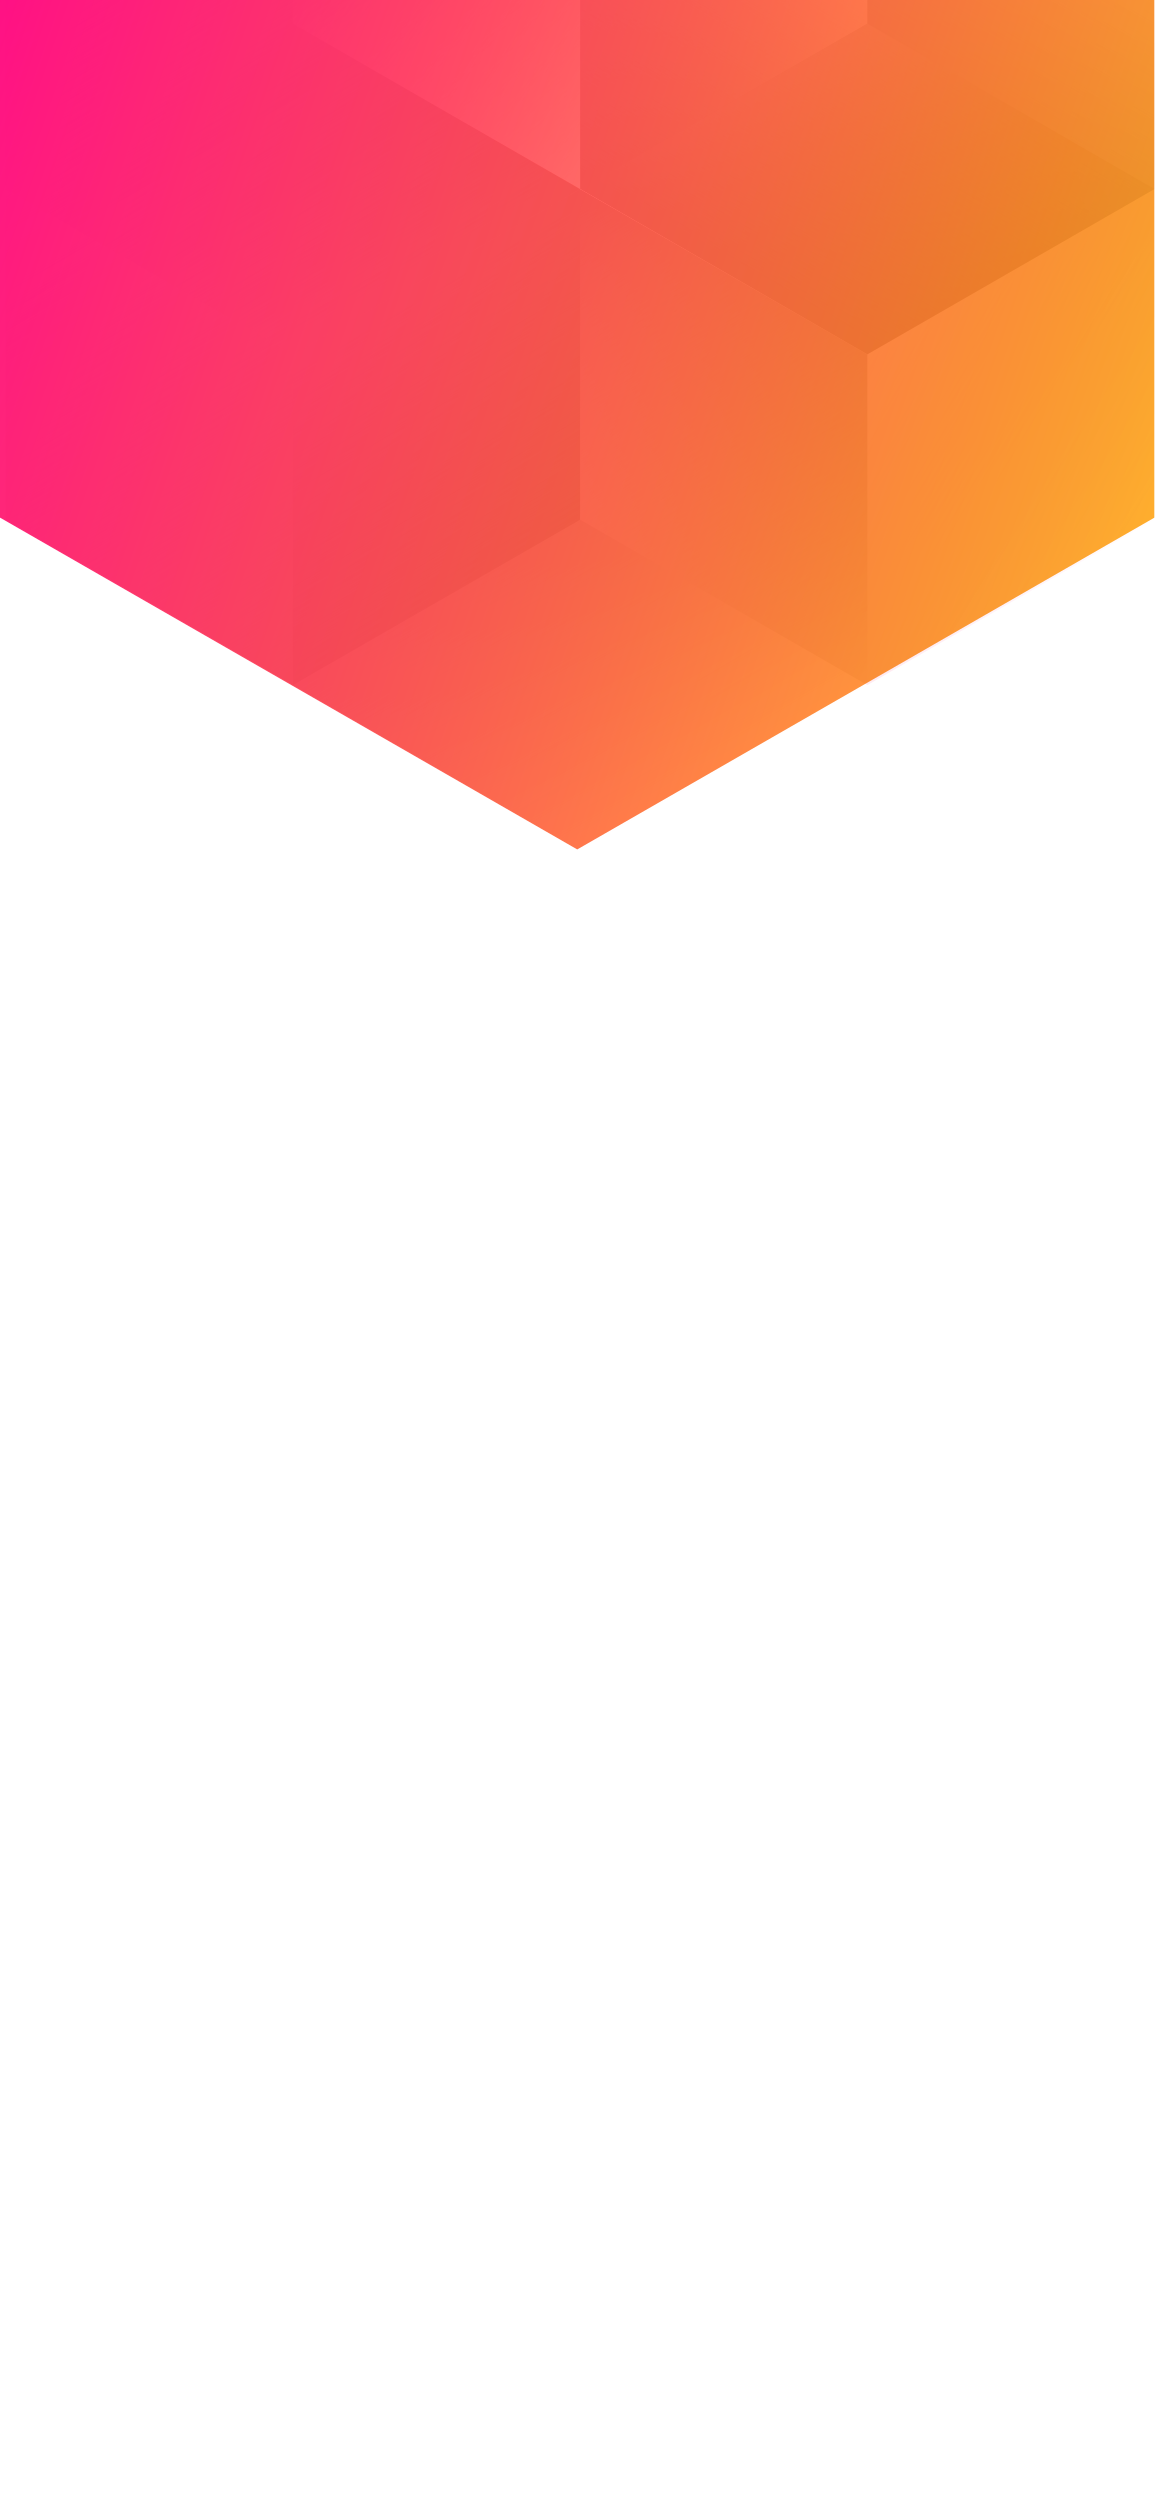
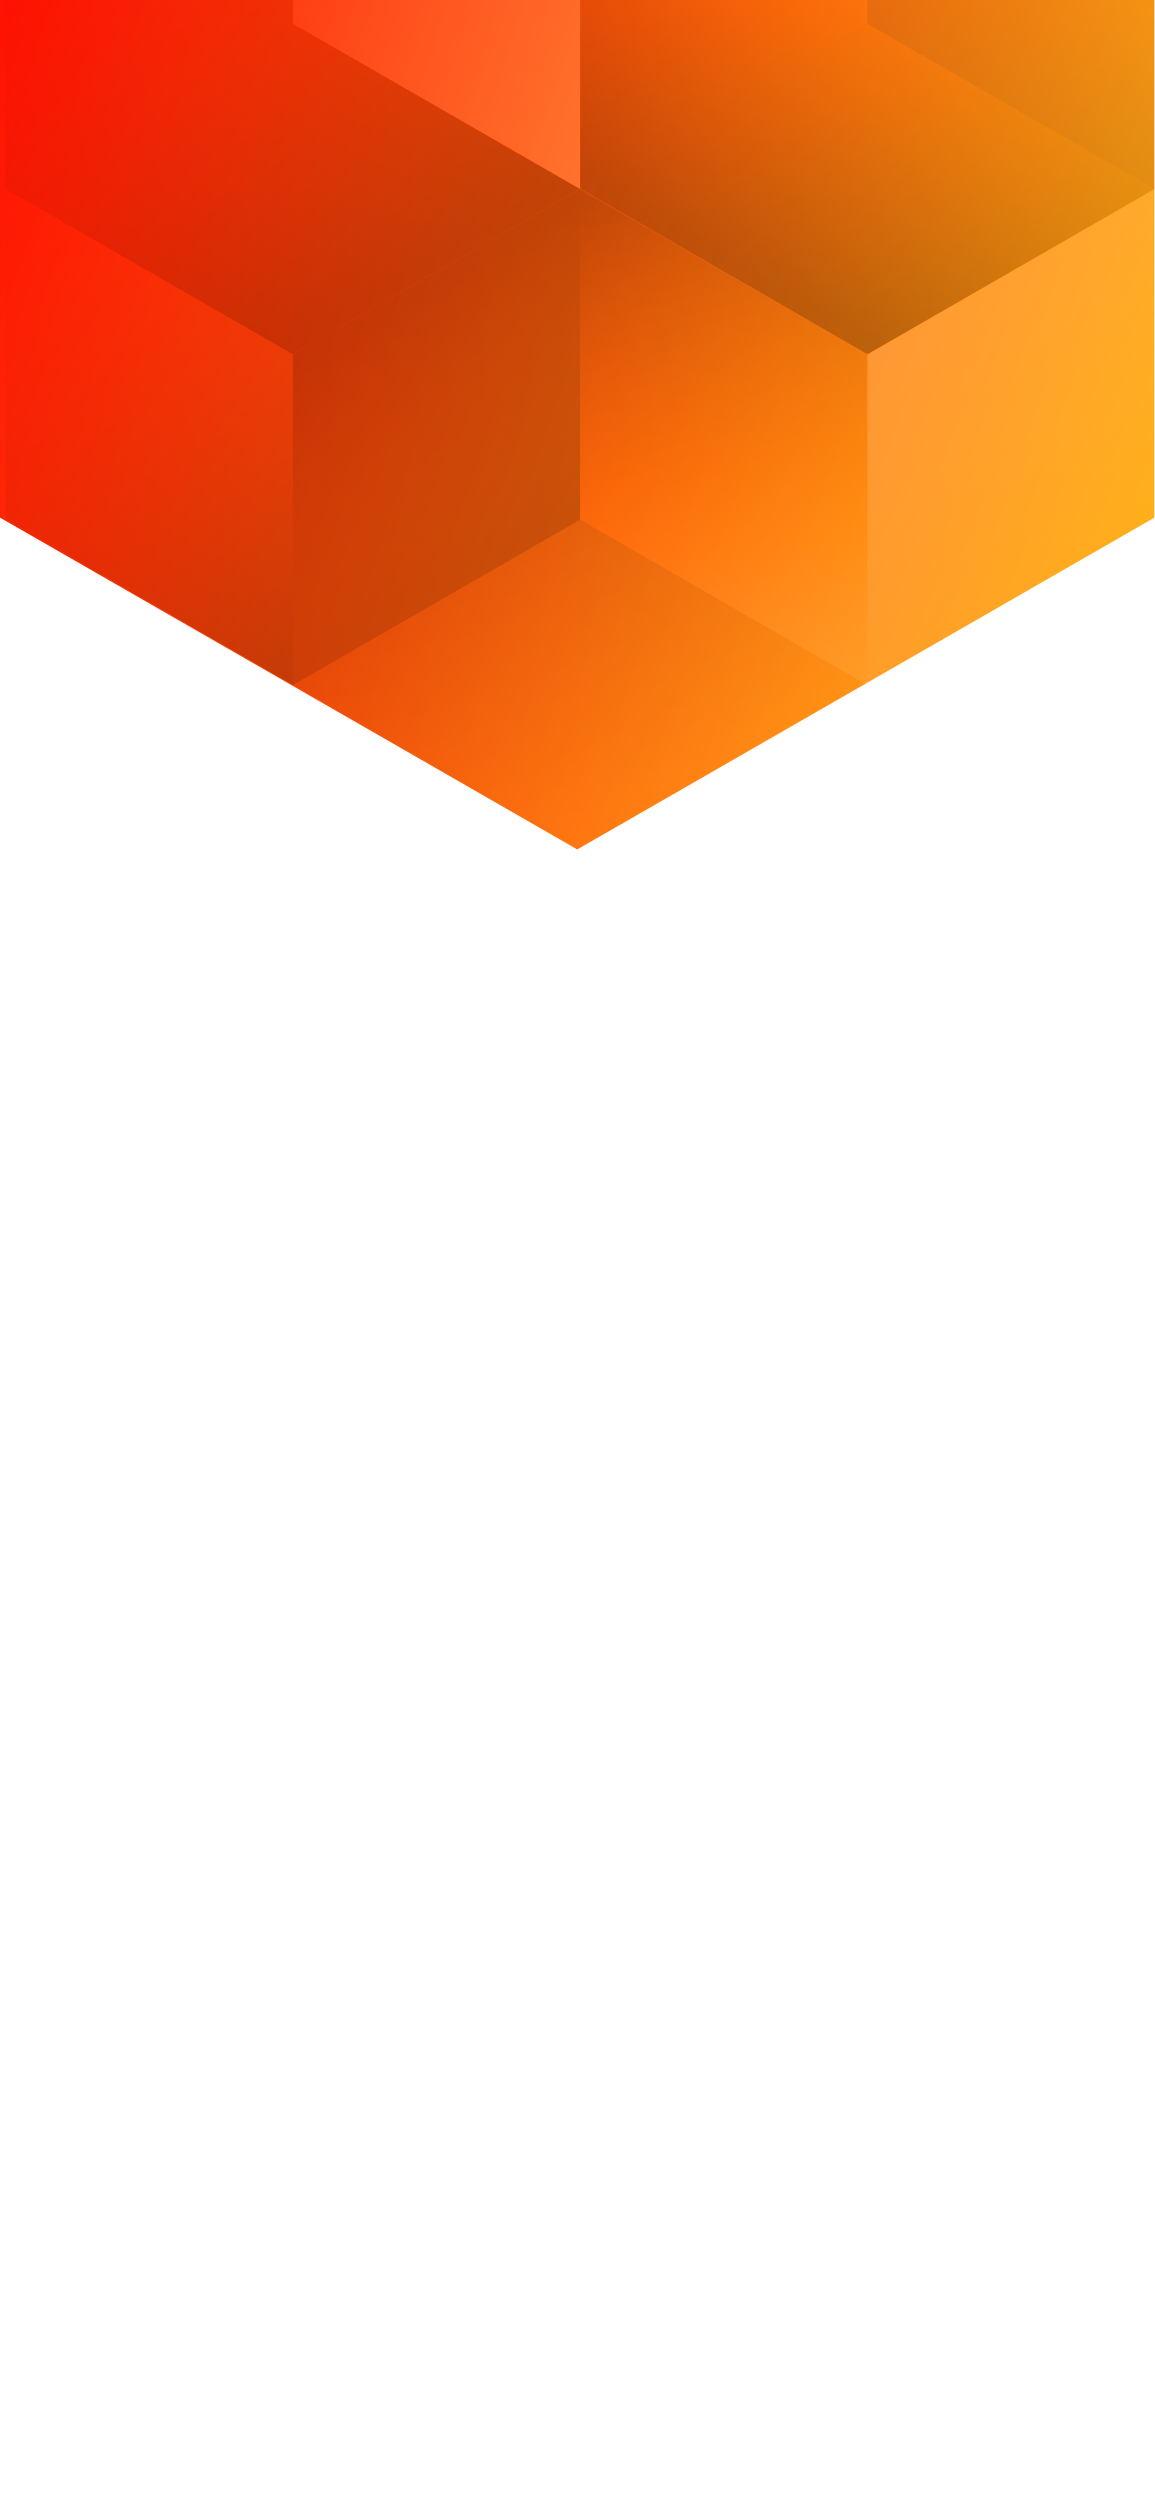
<svg xmlns="http://www.w3.org/2000/svg" width="375" height="812" viewBox="0 0 375 812" fill="none">
  <mask id="mask0_61385_185" style="mask-type:alpha" maskUnits="userSpaceOnUse" x="0" y="0" width="375" height="812">
-     <rect width="375" height="812" fill="#202024" />
+     <rect width="375" height="812" fill="#167090" />
  </mask>
  <g mask="url(#mask0_61385_185)">
    <path d="M375 168.101V-310.699L187.478 -418.486L-0.045 -310.699V168.101L187.478 275.894L375 168.101Z" fill="url(#paint0_linear_61385_185)" />
    <g style="mix-blend-mode:luminosity" opacity="0.4">
      <path d="M1.837 61.393V168.797L95.127 222.505L188.418 168.797V61.393L95.127 7.686L1.837 61.393Z" fill="url(#paint1_linear_61385_185)" />
      <path d="M1.837 -46.017V61.388L95.127 115.095L188.418 61.388V-46.017L95.127 -99.724L1.837 -46.017Z" fill="url(#paint2_linear_61385_185)" />
      <path d="M281.709 -99.696V7.708L188.418 61.416L95.127 7.708V-99.696L188.418 -153.403L281.709 -99.696Z" fill="url(#paint3_linear_61385_185)" />
      <path d="M188.418 168.797V61.393L281.709 7.685L375 61.393V168.797L281.709 222.504L188.418 168.797Z" fill="url(#paint4_linear_61385_185)" />
      <path d="M375 -46.017V61.388L281.709 115.095L188.418 61.388V-46.017L281.709 -99.724L375 -46.017Z" fill="url(#paint5_linear_61385_185)" />
      <path d="M281.709 222.527V115.123L188.418 61.416L95.127 115.123L95.127 222.527L188.418 276.234L281.709 222.527Z" fill="url(#paint6_linear_61385_185)" />
    </g>
  </g>
  <defs>
    <linearGradient id="paint0_linear_61385_185" x1="-67.95" y1="58.938" x2="436.115" y2="232.357" gradientUnits="userSpaceOnUse">
-       <stop stop-color="#FF008E" />
+       <stop stop-color="#FE0000" />
      <stop offset="1" stop-color="#FFCD1E" />
    </linearGradient>
    <linearGradient id="paint1_linear_61385_185" x1="95.127" y1="217.565" x2="2.238" y2="59.047" gradientUnits="userSpaceOnUse">
-       <stop stop-color="#8257E5" />
+       <stop stop-color="#4D00FF" />
      <stop offset="1" stop-color="#FF008E" stop-opacity="0" />
    </linearGradient>
    <linearGradient id="paint2_linear_61385_185" x1="95.127" y1="110.155" x2="2.238" y2="-48.363" gradientUnits="userSpaceOnUse">
-       <stop stop-color="#8257E5" />
+       <stop stop-color="#4D00FF" />
      <stop offset="1" stop-color="#FF008E" stop-opacity="0" />
    </linearGradient>
    <linearGradient id="paint3_linear_61385_185" x1="95.127" y1="-105.732" x2="281.421" y2="6.686" gradientUnits="userSpaceOnUse">
-       <stop stop-color="#FF008E" stop-opacity="0" />
+       <stop stop-color="#FFF8F8" stop-opacity="0" />
      <stop offset="1" stop-color="#FFCD1E" />
    </linearGradient>
    <linearGradient id="paint4_linear_61385_185" x1="375" y1="174.833" x2="188.706" y2="62.415" gradientUnits="userSpaceOnUse">
-       <stop stop-color="#FF008E" stop-opacity="0" />
+       <stop stop-color="#FFF8F8" stop-opacity="0" />
      <stop offset="1" stop-color="#FFCD1E" />
    </linearGradient>
    <linearGradient id="paint5_linear_61385_185" x1="281.709" y1="110.155" x2="374.598" y2="-48.363" gradientUnits="userSpaceOnUse">
-       <stop stop-color="#8257E5" />
+       <stop stop-color="#4D00FF" />
      <stop offset="1" stop-color="#FF008E" stop-opacity="0" />
    </linearGradient>
    <linearGradient id="paint6_linear_61385_185" x1="188.418" y1="66.355" x2="281.307" y2="224.873" gradientUnits="userSpaceOnUse">
-       <stop stop-color="#8257E5" />
+       <stop stop-color="#4D00FF" />
      <stop offset="1" stop-color="#FF008E" stop-opacity="0" />
    </linearGradient>
  </defs>
</svg>
